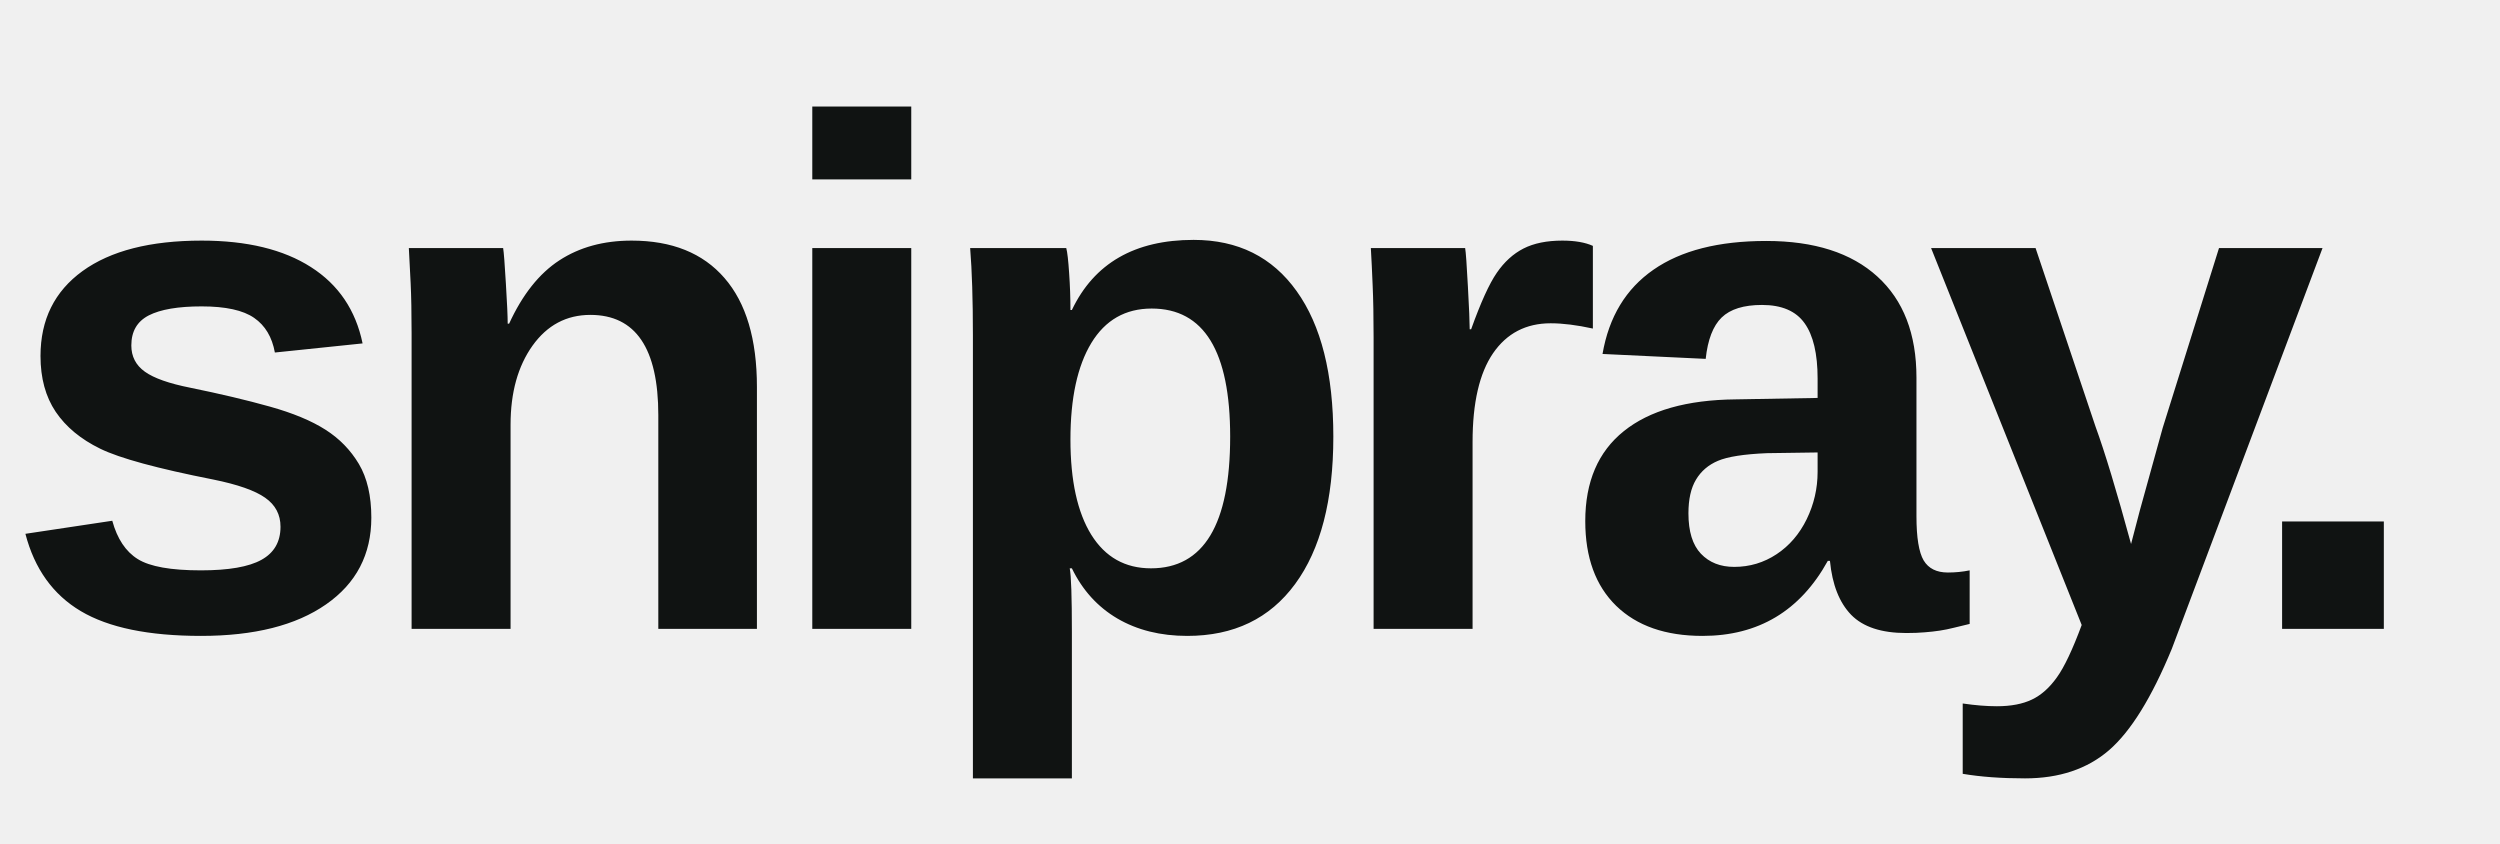
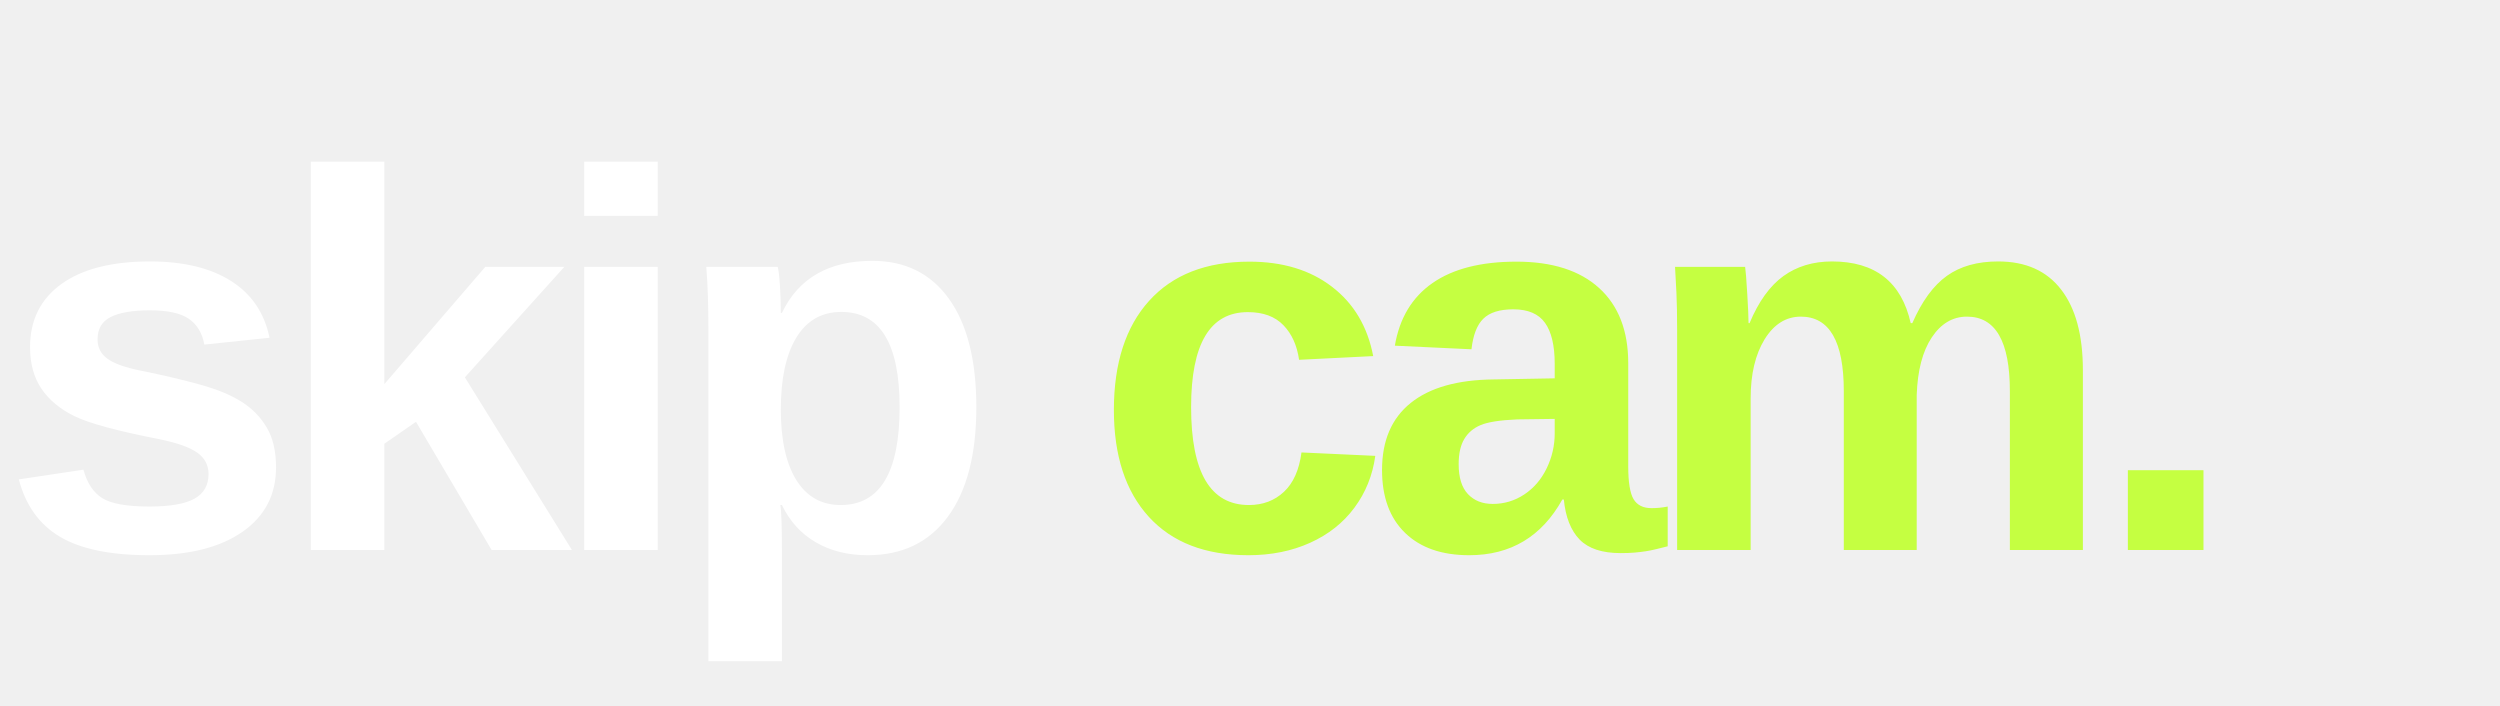
- <svg xmlns="http://www.w3.org/2000/svg" width="326" height="110" viewBox="0 0 326 110">
-   <text x="0" y="82" fill="#101312" font-family="Arial, sans-serif" font-size="94" font-weight="650" letter-spacing="-5.17">snipray.</text>
+ <svg xmlns="http://www.w3.org/2000/svg" width="390" height="110" viewBox="0 0 390 110">
+   <text x="0" y="85.8" fill="#FFFFFF" font-family="Arial, Helvetica, sans-serif" font-size="83.6" font-weight="800" letter-spacing="-3.85">skip</text>
+   <text x="170.5" y="85.8" fill="#C5FF41" font-family="Arial, Helvetica, sans-serif" font-size="83.6" font-weight="800" letter-spacing="-3.85">cam.</text>
</svg>
